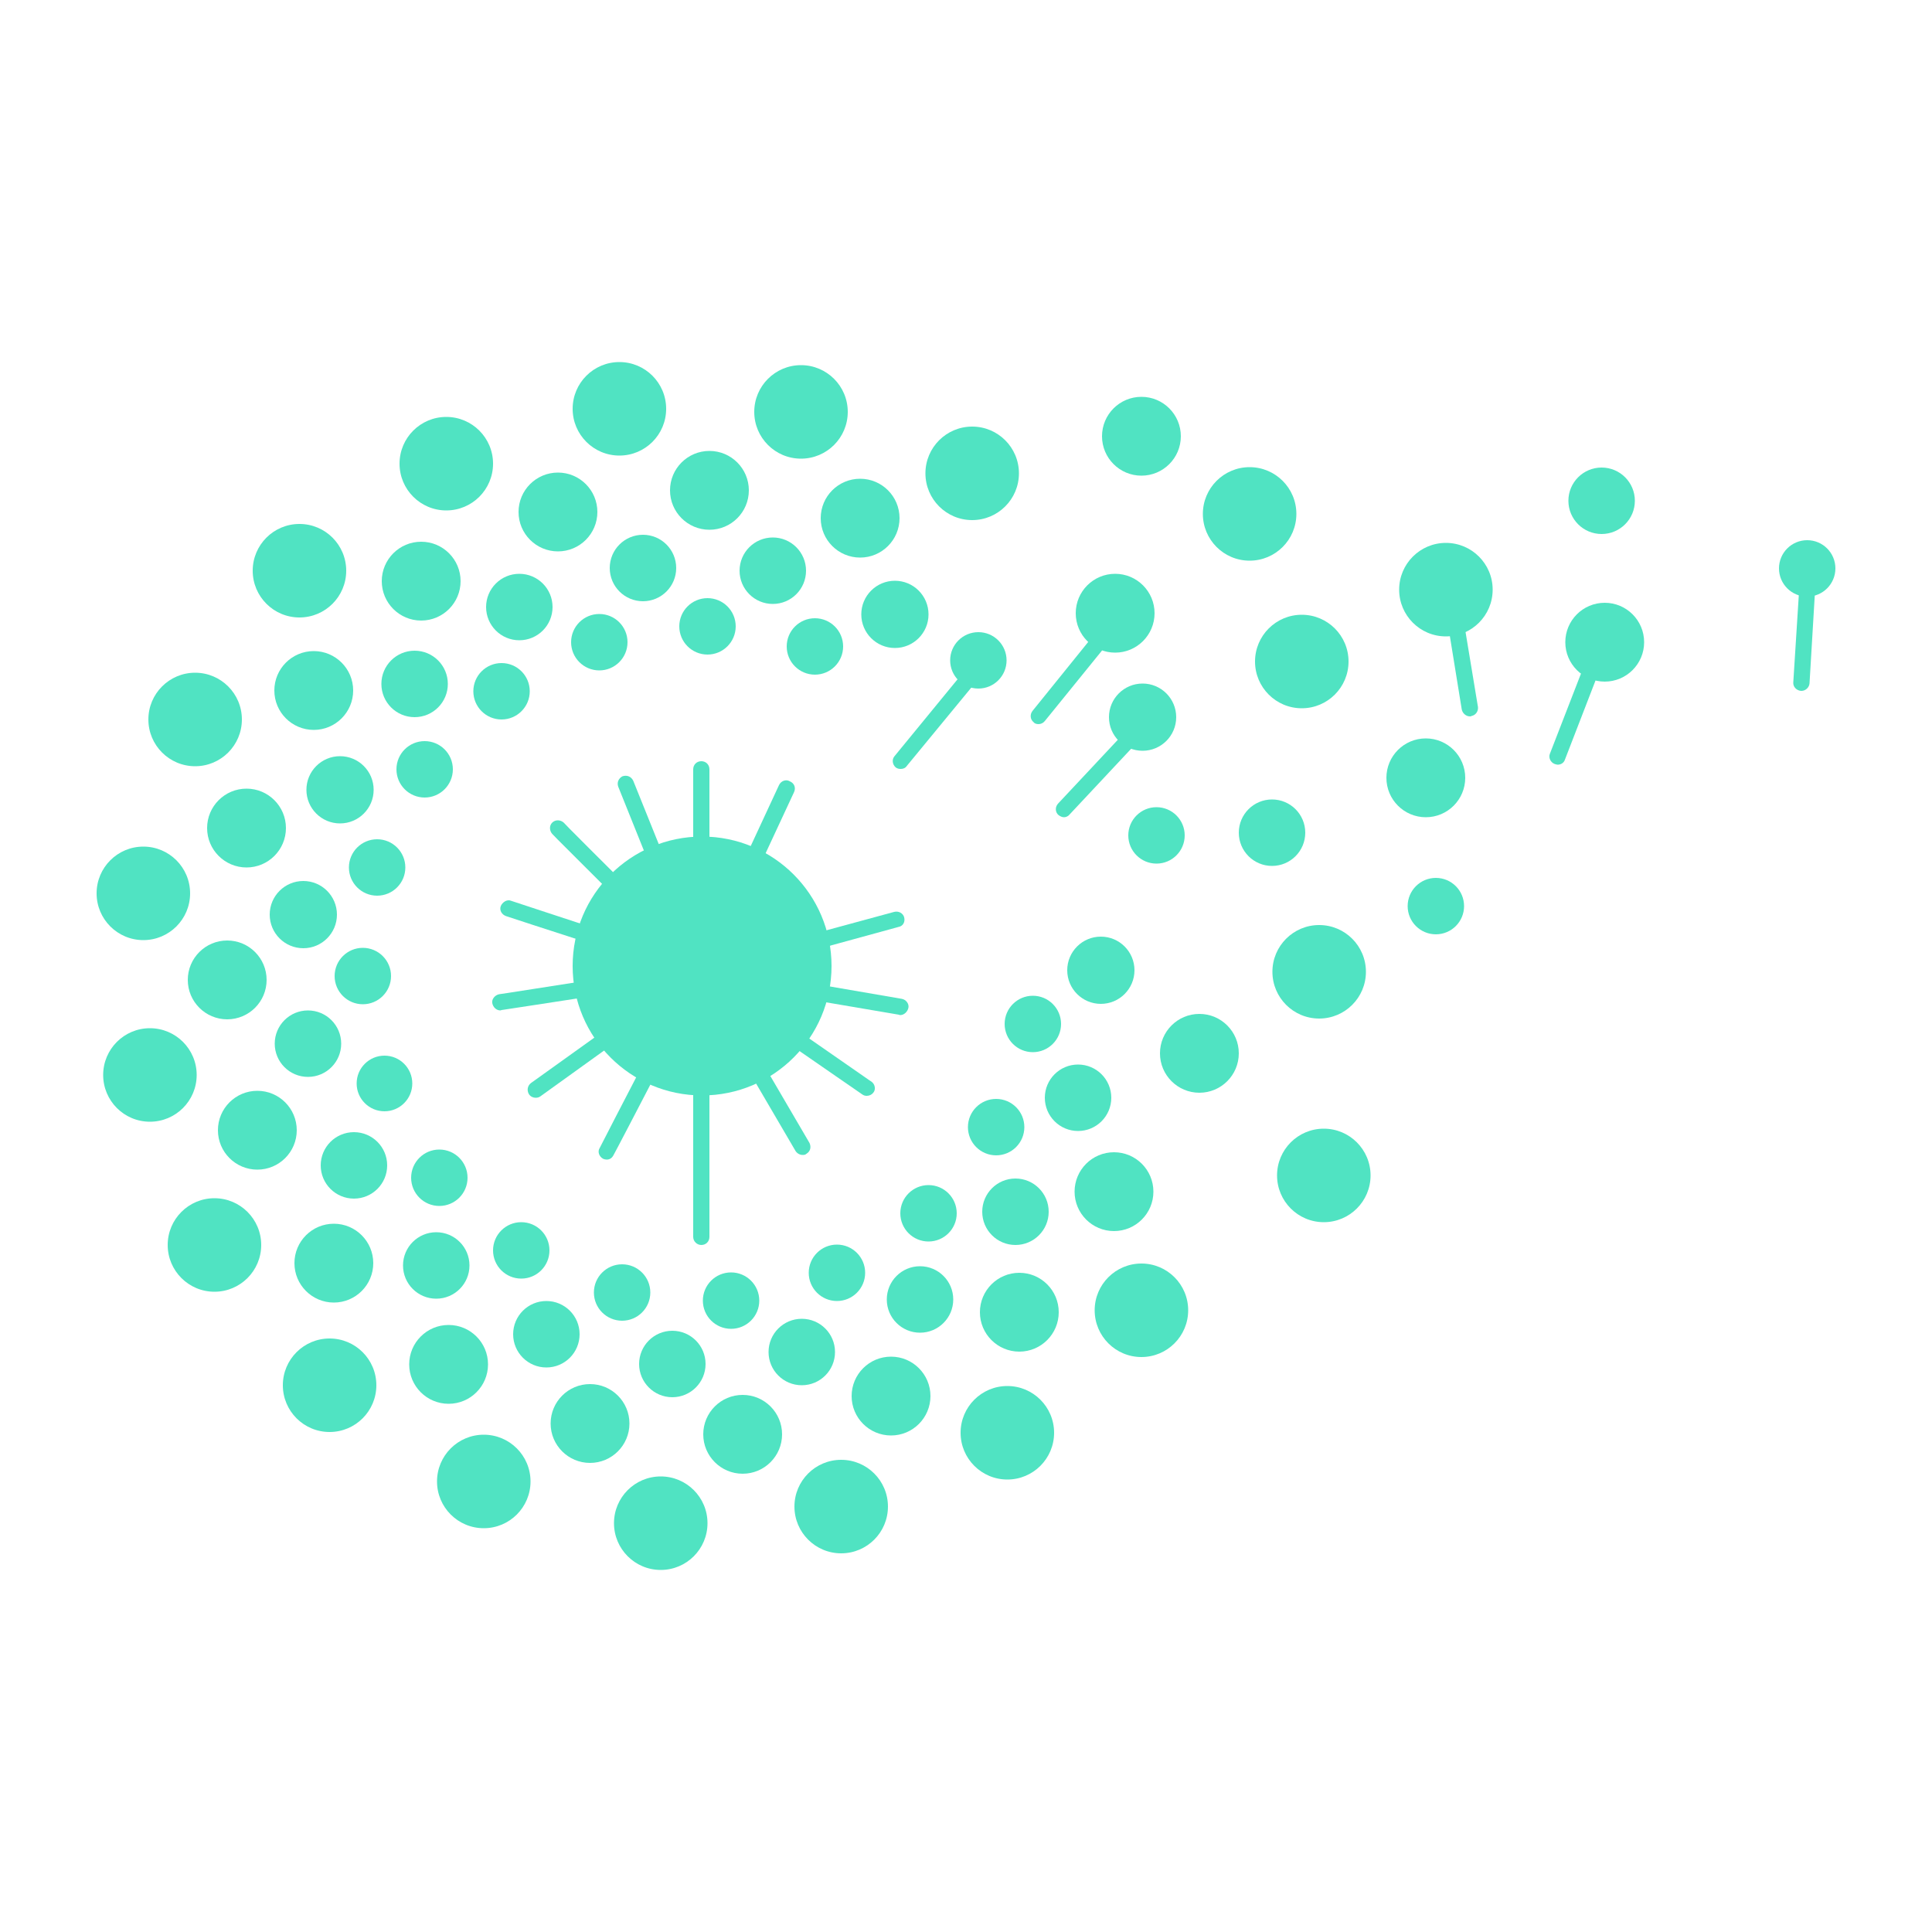
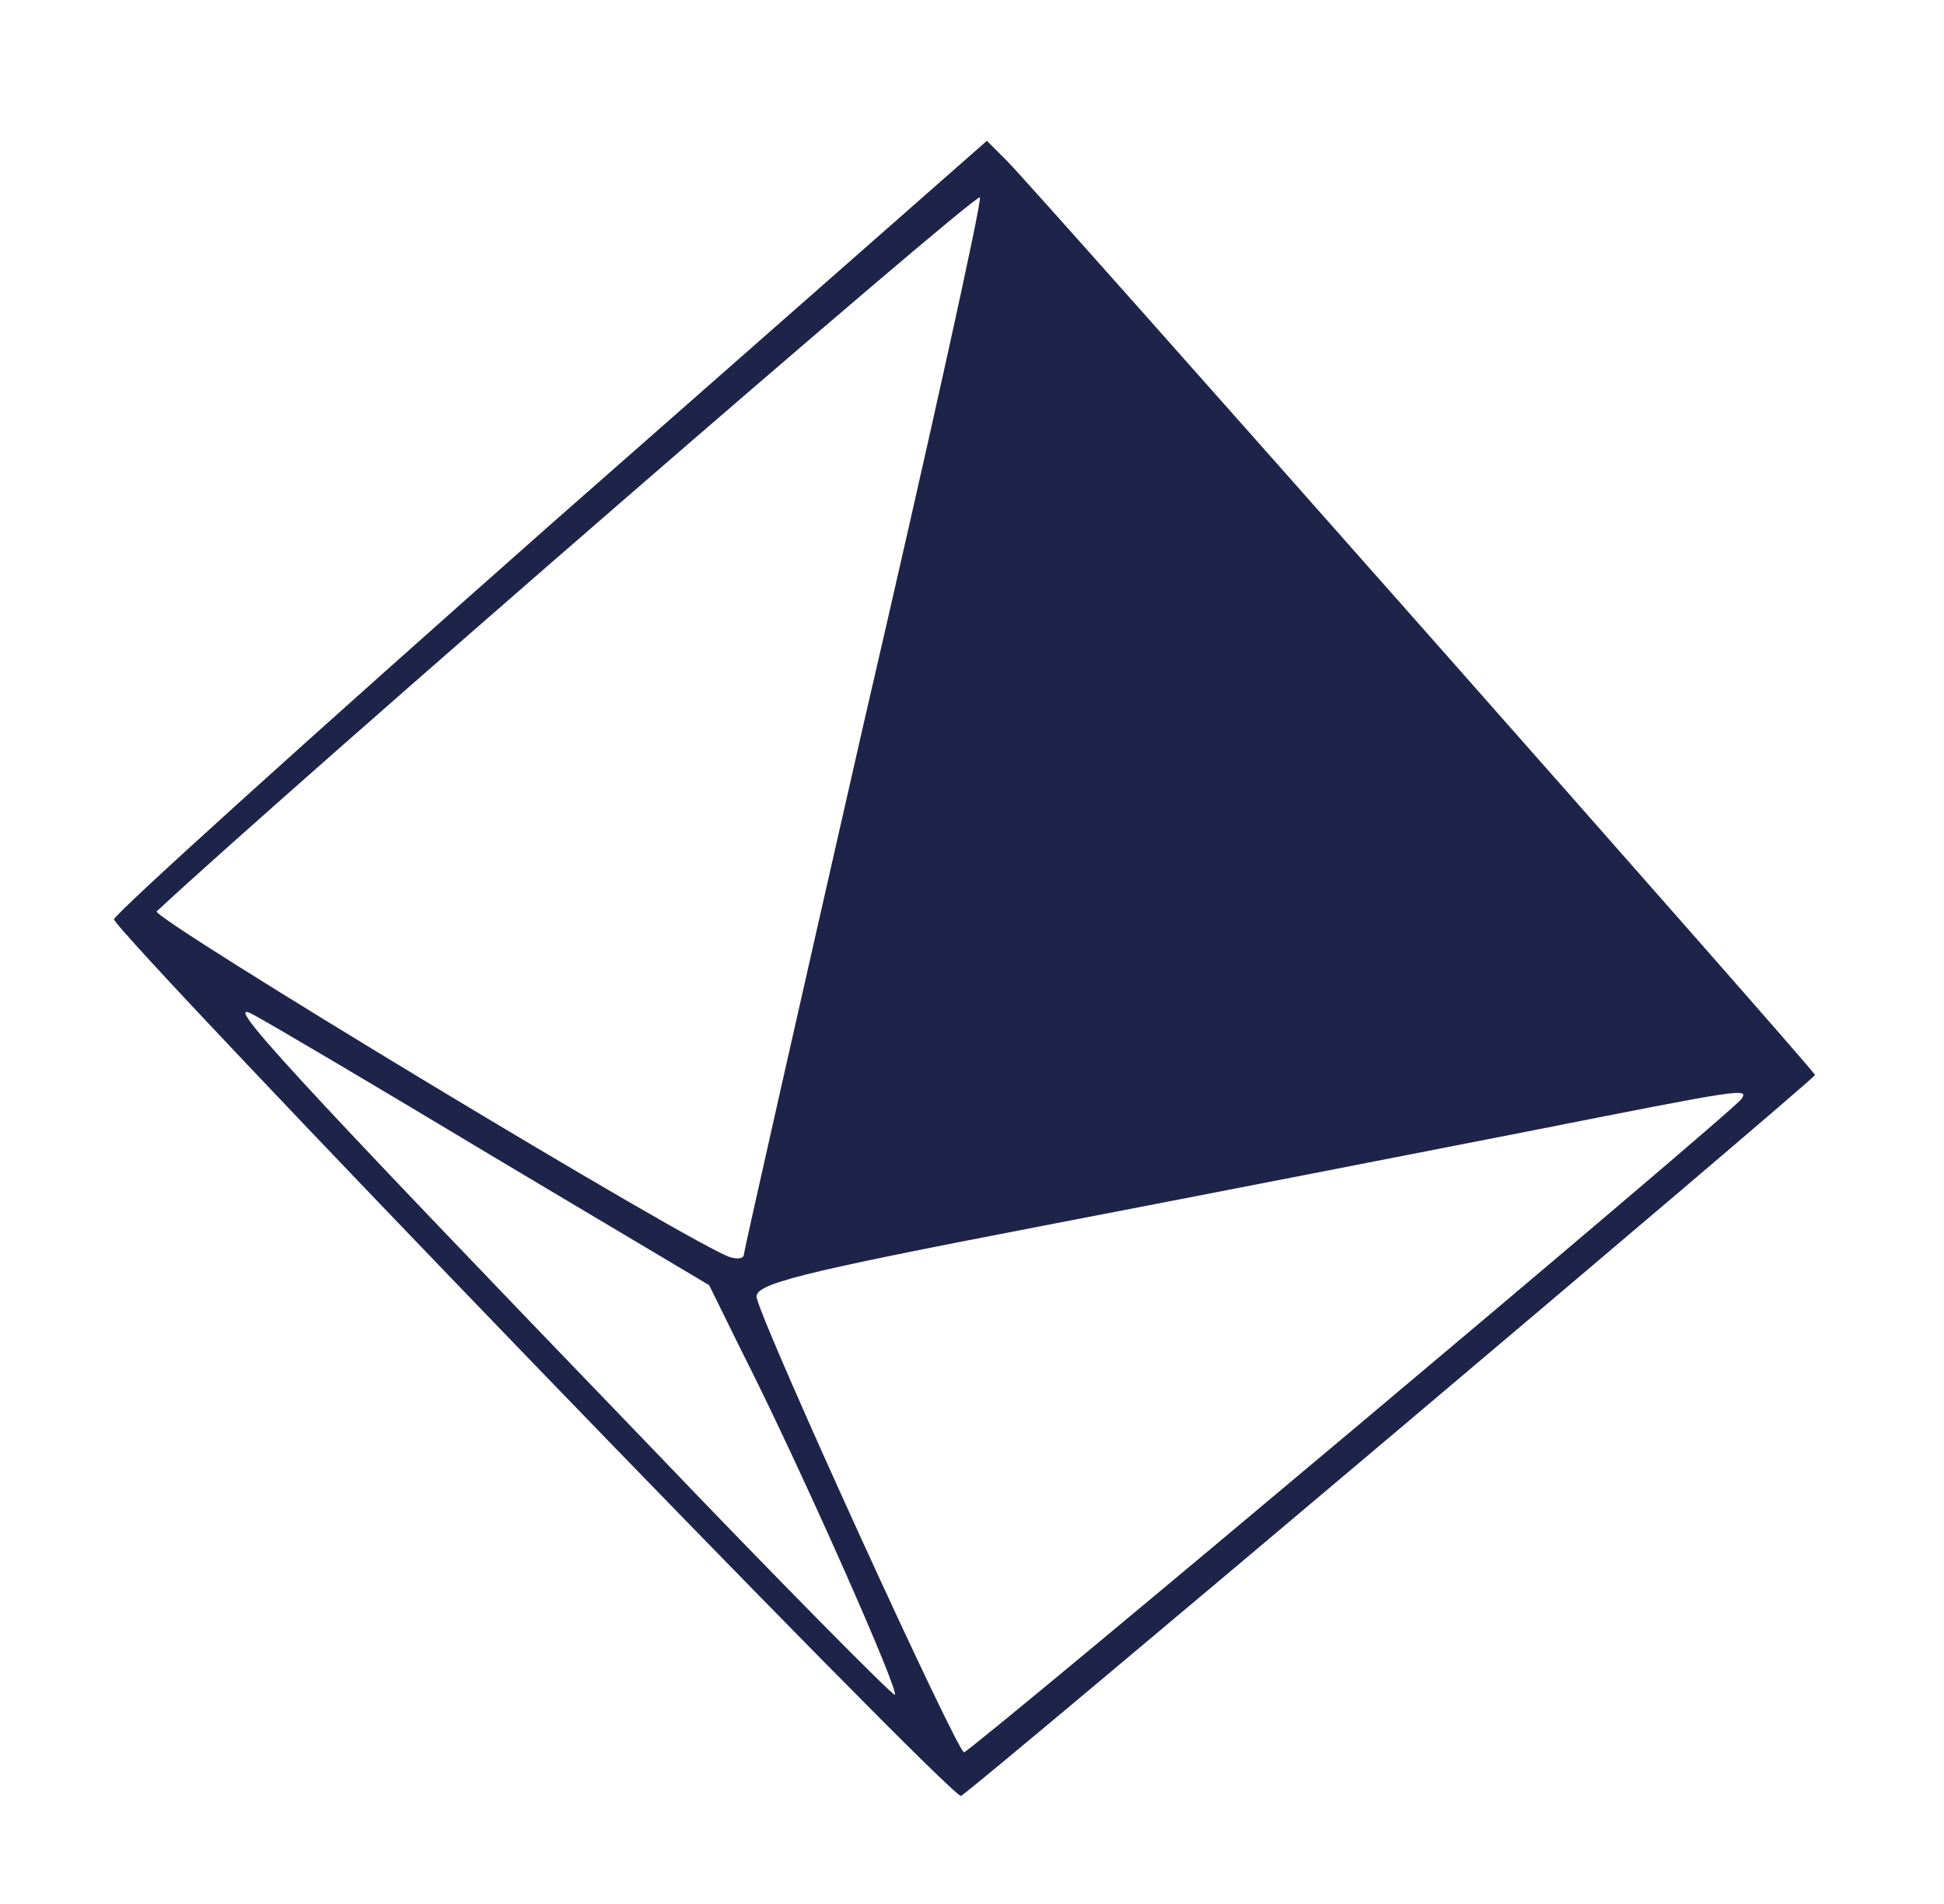
- <svg xmlns="http://www.w3.org/2000/svg" fill="#50E3C2" version="1.1" x="0px" y="0px" viewBox="0 0 5 5" enable-background="new 0 0 5 5" xml:space="preserve">
-   <g>
-     <g>
-       <path fill="#50E3C2" d="M1.815,3.222c-0.011,0-0.021-0.009-0.021-0.021V2.5c0-0.011,0.009-0.021,0.021-0.021    c0.012,0,0.021,0.01,0.021,0.021v0.701C1.836,3.213,1.827,3.222,1.815,3.222z" />
-     </g>
-     <g>
-       <path fill="#50E3C2" d="M1.815,2.489c-0.011,0-0.021-0.009-0.021-0.021V1.991c0-0.012,0.009-0.021,0.021-0.021    c0.012,0,0.021,0.009,0.021,0.021v0.478C1.836,2.48,1.827,2.489,1.815,2.489z" />
-     </g>
-     <g>
-       <path fill="#50E3C2" d="M1.834,2.494c-0.003,0-0.006,0-0.009-0.002c-0.01-0.005-0.014-0.017-0.01-0.027l0.201-0.433    c0.005-0.011,0.018-0.016,0.028-0.01C2.056,2.027,2.06,2.039,2.055,2.05L1.854,2.482C1.85,2.49,1.843,2.494,1.834,2.494z" />
-     </g>
-     <g>
-       <path fill="#50E3C2" d="M2.754,2.115c-0.005,0-0.01-0.002-0.015-0.006C2.731,2.102,2.73,2.089,2.738,2.08l0.206-0.22    c0.008-0.009,0.021-0.009,0.029-0.001c0.009,0.008,0.009,0.021,0.001,0.029l-0.206,0.22C2.765,2.112,2.759,2.115,2.754,2.115z" />
-     </g>
-     <g>
-       <path fill="#50E3C2" d="M2.688,1.874c-0.005,0-0.01-0.001-0.013-0.005C2.666,1.862,2.665,1.849,2.672,1.84l0.189-0.234    c0.007-0.009,0.02-0.01,0.029-0.002C2.899,1.61,2.9,1.624,2.893,1.633L2.704,1.866C2.7,1.871,2.694,1.874,2.688,1.874z" />
-     </g>
-     <g>
-       <path fill="#50E3C2" d="M2.331,1.99c-0.005,0-0.009-0.001-0.013-0.004c-0.009-0.008-0.01-0.021-0.003-0.029l0.191-0.233    c0.007-0.009,0.02-0.01,0.028-0.003C2.543,1.729,2.545,1.741,2.538,1.75L2.347,1.982C2.343,1.988,2.337,1.99,2.331,1.99z" />
-     </g>
-     <g>
-       <path fill="#50E3C2" d="M4.031,1.979c-0.002,0-0.005-0.001-0.008-0.002c-0.01-0.004-0.016-0.016-0.012-0.026L4.12,1.67    c0.004-0.011,0.017-0.016,0.027-0.012c0.01,0.005,0.016,0.016,0.012,0.026L4.05,1.966C4.047,1.975,4.039,1.979,4.031,1.979z" />
-     </g>
-     <g>
-       <path fill="#50E3C2" d="M3.804,1.854c-0.01,0-0.019-0.008-0.021-0.018L3.735,1.54C3.733,1.528,3.741,1.518,3.752,1.516    s0.022,0.006,0.024,0.018L3.825,1.83c0.001,0.011-0.006,0.021-0.017,0.023C3.807,1.854,3.806,1.854,3.804,1.854z" />
-     </g>
-     <g>
-       <path fill="#50E3C2" d="M4.662,1.788c0,0-0.001,0-0.001,0C4.649,1.787,4.64,1.777,4.641,1.766l0.019-0.3    c0.001-0.012,0.011-0.021,0.022-0.02c0.011,0,0.02,0.011,0.019,0.021L4.683,1.769C4.682,1.779,4.673,1.788,4.662,1.788z" />
-     </g>
-     <g>
-       <path fill="#50E3C2" d="M1.859,2.526c-0.009,0-0.017-0.007-0.02-0.016C1.836,2.499,1.843,2.488,1.854,2.485L2.314,2.36    C2.325,2.357,2.337,2.363,2.34,2.374c0.003,0.012-0.003,0.023-0.015,0.025l-0.46,0.126C1.863,2.526,1.861,2.526,1.859,2.526z" />
-     </g>
-     <g>
-       <path fill="#50E3C2" d="M2.33,2.627c-0.001,0-0.002,0-0.004-0.001l-0.47-0.08C1.844,2.543,1.837,2.533,1.839,2.521    c0.002-0.011,0.012-0.019,0.024-0.017l0.471,0.081c0.011,0.002,0.019,0.013,0.017,0.023S2.34,2.627,2.33,2.627z" />
-     </g>
-     <g>
-       <path fill="#50E3C2" d="M2.243,2.836c-0.004,0-0.008-0.001-0.012-0.004C2.228,2.83,2.214,2.82,2.163,2.785L1.839,2.561    c-0.01-0.007-0.012-0.02-0.005-0.028c0.007-0.01,0.02-0.012,0.029-0.006l0.324,0.225c0.051,0.035,0.064,0.045,0.068,0.047    c0.01,0.007,0.012,0.021,0.005,0.029C2.256,2.833,2.25,2.836,2.243,2.836z" />
-     </g>
-     <g>
-       <path fill="#50E3C2" d="M2.077,2.989c-0.007,0-0.014-0.004-0.018-0.01L1.818,2.567c-0.006-0.01-0.003-0.022,0.008-0.028    c0.009-0.006,0.022-0.003,0.028,0.007l0.241,0.412C2.1,2.969,2.097,2.98,2.087,2.986C2.084,2.989,2.08,2.989,2.077,2.989z" />
-     </g>
-     <g>
-       <path fill="#50E3C2" d="M1.57,3.001C1.567,3.001,1.563,3,1.561,2.999C1.55,2.993,1.546,2.98,1.552,2.971    c0.005-0.01,0.032-0.063,0.22-0.425C1.777,2.536,1.79,2.532,1.8,2.538c0.011,0.005,0.014,0.018,0.009,0.027    C1.621,2.927,1.593,2.98,1.588,2.989C1.584,2.997,1.578,3.001,1.57,3.001z" />
-     </g>
-     <g>
-       <path fill="#50E3C2" d="M1.386,2.841c-0.006,0-0.013-0.003-0.017-0.009C1.363,2.822,1.365,2.81,1.374,2.803l0.388-0.278    c0.01-0.007,0.022-0.004,0.029,0.005c0.007,0.01,0.005,0.021-0.004,0.028L1.399,2.837C1.395,2.84,1.391,2.841,1.386,2.841z" />
-     </g>
-     <g>
-       <path fill="#50E3C2" d="M1.295,2.615c-0.01,0-0.019-0.008-0.021-0.019C1.272,2.586,1.281,2.575,1.292,2.573    C1.302,2.572,1.361,2.562,1.764,2.5c0.011-0.001,0.022,0.007,0.024,0.018C1.79,2.529,1.782,2.54,1.77,2.541    C1.368,2.604,1.309,2.612,1.298,2.614C1.297,2.614,1.296,2.615,1.295,2.615z" />
-     </g>
-     <g>
-       <path fill="#50E3C2" d="M1.77,2.521c-0.002,0-0.004,0-0.006-0.001L1.658,2.484C1.365,2.389,1.318,2.374,1.31,2.371    C1.298,2.367,1.292,2.355,1.296,2.345s0.016-0.018,0.026-0.014C1.332,2.334,1.378,2.35,1.67,2.445l0.105,0.034    C1.787,2.483,1.793,2.495,1.79,2.506C1.786,2.515,1.778,2.521,1.77,2.521z" />
-     </g>
-     <g>
-       <path fill="#50E3C2" d="M1.782,2.502c-0.006,0-0.011-0.002-0.015-0.006c-0.288-0.288-0.331-0.33-0.338-0.338s-0.008-0.021,0-0.029    c0.008-0.008,0.021-0.008,0.03,0c0.007,0.008,0.049,0.05,0.338,0.338c0.008,0.008,0.008,0.021,0,0.029    C1.792,2.5,1.787,2.502,1.782,2.502z" />
-     </g>
-     <g>
-       <path fill="#50E3C2" d="M1.798,2.492c-0.008,0-0.016-0.005-0.02-0.013L1.6,2.036C1.596,2.025,1.601,2.014,1.611,2.009    C1.623,2.005,1.634,2.01,1.639,2.021l0.178,0.442C1.821,2.475,1.816,2.486,1.806,2.49C1.803,2.491,1.8,2.492,1.798,2.492z" />
-     </g>
-     <g>
-       <circle fill="#50E3C2" cx="3.369" cy="1.712" r="0.121" />
-       <circle fill="#50E3C2" cx="3.234" cy="1.33" r="0.121" />
-       <circle fill="#50E3C2" cx="3.742" cy="1.526" r="0.121" />
-       <circle fill="#50E3C2" cx="3.414" cy="2.515" r="0.121" />
-       <circle fill="#50E3C2" cx="3.426" cy="3.042" r="0.121" />
-       <circle fill="#50E3C2" cx="2.954" cy="3.391" r="0.121" />
-       <circle fill="#50E3C2" cx="2.607" cy="3.708" r="0.121" />
-       <circle fill="#50E3C2" cx="2.177" cy="3.899" r="0.121" />
-       <circle fill="#50E3C2" cx="1.71" cy="3.942" r="0.121" />
-       <circle fill="#50E3C2" cx="1.252" cy="3.834" r="0.121" />
-       <circle fill="#50E3C2" cx="0.853" cy="3.585" r="0.121" />
-       <circle fill="#50E3C2" cx="0.555" cy="3.222" r="0.121" />
-       <circle fill="#50E3C2" cx="0.388" cy="2.782" r="0.121" />
-       <circle fill="#50E3C2" cx="0.371" cy="2.312" r="0.121" />
-       <circle fill="#50E3C2" cx="0.505" cy="1.862" r="0.121" />
-       <circle fill="#50E3C2" cx="0.775" cy="1.477" r="0.121" />
-       <circle fill="#50E3C2" cx="1.155" cy="1.2" r="0.121" />
-       <circle fill="#50E3C2" cx="1.603" cy="1.058" r="0.121" />
-       <circle fill="#50E3C2" cx="2.073" cy="1.066" r="0.121" />
-       <circle fill="#50E3C2" cx="2.516" cy="1.225" r="0.121" />
-       <circle fill="#50E3C2" cx="4.153" cy="1.662" r="0.102" />
-       <circle fill="#50E3C2" cx="2.886" cy="1.587" r="0.102" />
-       <circle fill="#50E3C2" cx="3.69" cy="2.013" r="0.102" />
-       <circle fill="#50E3C2" cx="3.104" cy="2.726" r="0.102" />
-       <circle fill="#50E3C2" cx="2.883" cy="3.084" r="0.102" />
-       <circle fill="#50E3C2" cx="2.638" cy="3.396" r="0.102" />
-       <circle fill="#50E3C2" cx="2.306" cy="3.613" r="0.102" />
-       <circle fill="#50E3C2" cx="1.922" cy="3.712" r="0.102" />
-       <circle fill="#50E3C2" cx="1.527" cy="3.684" r="0.102" />
-       <circle fill="#50E3C2" cx="1.161" cy="3.531" r="0.102" />
-       <circle fill="#50E3C2" cx="0.864" cy="3.269" r="0.102" />
-       <circle fill="#50E3C2" cx="0.666" cy="2.925" r="0.102" />
-       <circle fill="#50E3C2" cx="0.588" cy="2.536" r="0.102" />
-       <circle fill="#50E3C2" cx="0.638" cy="2.143" r="0.102" />
-       <circle fill="#50E3C2" cx="0.812" cy="1.787" r="0.102" />
-       <circle fill="#50E3C2" cx="1.09" cy="1.504" r="0.102" />
-       <circle fill="#50E3C2" cx="1.444" cy="1.325" r="0.102" />
-       <circle fill="#50E3C2" cx="1.836" cy="1.269" r="0.102" />
-       <circle fill="#50E3C2" cx="2.226" cy="1.341" r="0.102" />
-       <circle fill="#50E3C2" cx="2.954" cy="1.129" r="0.102" />
-       <circle fill="#50E3C2" cx="4.145" cy="1.296" r="0.086" />
-       <circle fill="#50E3C2" cx="2.957" cy="1.856" r="0.087" />
-       <circle fill="#50E3C2" cx="3.292" cy="2.155" r="0.086" />
-       <circle fill="#50E3C2" cx="2.849" cy="2.511" r="0.087" />
-       <circle fill="#50E3C2" cx="2.79" cy="2.841" r="0.086" />
-       <circle fill="#50E3C2" cx="2.628" cy="3.136" r="0.086" />
-       <circle fill="#50E3C2" cx="2.381" cy="3.363" r="0.086" />
-       <circle fill="#50E3C2" cx="2.075" cy="3.499" r="0.086" />
-       <circle fill="#50E3C2" cx="1.74" cy="3.53" r="0.086" />
-       <circle fill="#50E3C2" cx="1.414" cy="3.453" r="0.086" />
-       <circle fill="#50E3C2" cx="1.129" cy="3.275" r="0.086" />
-       <circle fill="#50E3C2" cx="0.916" cy="3.016" r="0.086" />
-       <circle fill="#50E3C2" cx="0.797" cy="2.701" r="0.086" />
-       <circle fill="#50E3C2" cx="0.785" cy="2.367" r="0.087" />
-       <circle fill="#50E3C2" cx="0.88" cy="2.044" r="0.087" />
-       <circle fill="#50E3C2" cx="1.073" cy="1.77" r="0.086" />
-       <circle fill="#50E3C2" cx="1.344" cy="1.571" r="0.086" />
-       <circle fill="#50E3C2" cx="1.664" cy="1.47" r="0.086" />
-       <circle fill="#50E3C2" cx="2" cy="1.477" r="0.086" />
-       <circle fill="#50E3C2" cx="2.316" cy="1.59" r="0.087" />
-       <circle fill="#50E3C2" cx="4.677" cy="1.471" r="0.073" />
-       <circle fill="#50E3C2" cx="2.993" cy="2.162" r="0.073" />
-       <circle fill="#50E3C2" cx="3.716" cy="2.345" r="0.073" />
-       <circle fill="#50E3C2" cx="2.673" cy="2.65" r="0.073" />
-       <circle fill="#50E3C2" cx="2.578" cy="2.917" r="0.073" />
-       <circle fill="#50E3C2" cx="2.403" cy="3.14" r="0.073" />
-       <circle fill="#50E3C2" cx="2.166" cy="3.294" r="0.073" />
-       <circle fill="#50E3C2" cx="1.892" cy="3.366" r="0.073" />
-       <circle fill="#50E3C2" cx="1.61" cy="3.345" r="0.073" />
-       <circle fill="#50E3C2" cx="1.349" cy="3.236" r="0.073" />
-       <circle fill="#50E3C2" cx="1.137" cy="3.048" r="0.073" />
-       <circle fill="#50E3C2" cx="0.995" cy="2.804" r="0.072" />
-       <circle fill="#50E3C2" cx="0.939" cy="2.526" r="0.073" />
-       <circle fill="#50E3C2" cx="0.976" cy="2.245" r="0.073" />
-       <circle fill="#50E3C2" cx="1.099" cy="1.991" r="0.073" />
-       <circle fill="#50E3C2" cx="1.298" cy="1.789" r="0.073" />
-       <circle fill="#50E3C2" cx="1.551" cy="1.662" r="0.073" />
-       <circle fill="#50E3C2" cx="1.831" cy="1.621" r="0.073" />
-       <circle fill="#50E3C2" cx="2.109" cy="1.673" r="0.073" />
-       <circle fill="#50E3C2" cx="2.532" cy="1.709" r="0.073" />
-       <g>
-         <circle fill="#50E3C2" cx="1.817" cy="2.5" r="0.335" />
-       </g>
-     </g>
+ <svg xmlns="http://www.w3.org/2000/svg" version="1.0" width="196pt" height="192pt" viewBox="0 0 196 192" preserveAspectRatio="xMidYMid meet">
+   <g transform="translate(0,192) scale(0.1,-0.1)" fill="#1E2449" stroke="none">
+     <path d="M555 1391 c-242 -214 -440 -393 -440 -398 0 -13 845 -889 854 -884 12 6 861 723 861 727 0 4 -779 885 -814 921 l-21 21 -440 -387z m315 -204 c-66 -290 -120 -529 -120 -532 0 -4 -6 -5 -13 -3 -30 7 -586 343 -579 349 141 131 828 727 830 720 2 -5 -51 -245 -118 -534z m-370 -435 l215 -128 32 -65 c59 -116 162 -349 155 -348 -4 1 -115 113 -247 251 -369 383 -433 453 -400 435 17 -9 127 -74 245 -145z m1256 60 c-6 -11 -774 -656 -784 -659 -6 -2 -199 420 -209 458 -4 14 40 25 289 73 161 31 381 74 488 95 217 43 223 44 216 33z" />
  </g>
</svg>
